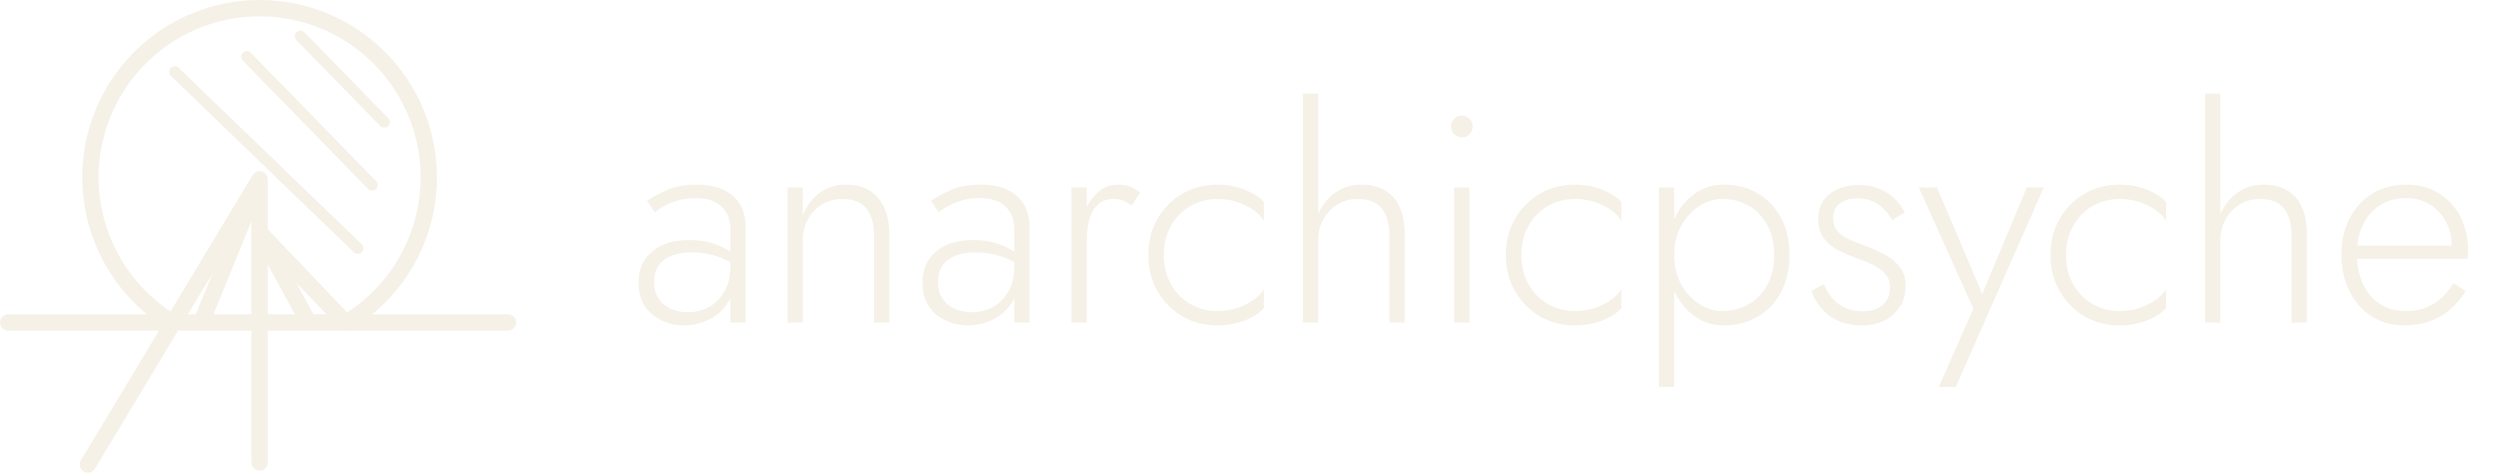
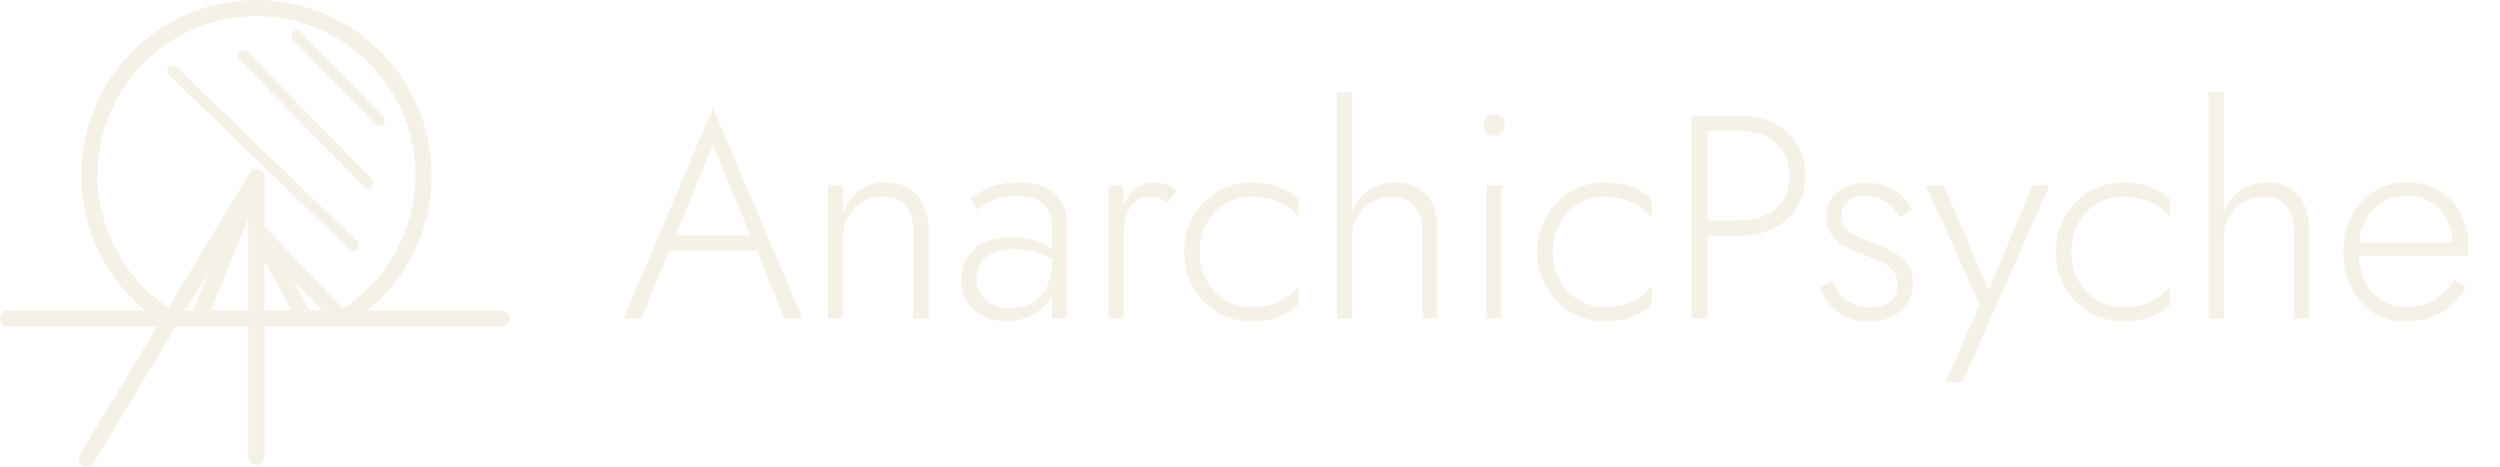
- <svg xmlns="http://www.w3.org/2000/svg" viewBox="-8 -5.5 2445.98 462.5" role="img" aria-label="Anarchicpsyche">
+ <svg xmlns="http://www.w3.org/2000/svg" viewBox="-8 -5.5 2476.4 462.5" role="img" aria-label="AnarchicPsyche">
  <g fill="none" stroke-linecap="round" stroke-linejoin="round">
    <path d="M160.99 310A165.5 165.5 0 1 1 331.01 310" stroke="#f6f1e7" stroke-width="16" />
    <path d="M286 30L368 114M233.5 50L356 175.5M163 64.8L342 237.4" stroke="#f6f1e7" stroke-width="11" />
    <path d="M0 310H489M246 170V447M246 170L78 449M246 170L189 310M246 222L294 310M246 222L330 310" stroke="#f6f1e7" stroke-width="16" />
  </g>
-   <path transform="translate(607 310) scale(0.28696)" fill="#f6f1e7" d="M87 -138Q87 -173 103.0 -195.0Q119 -217 147.5 -228.0Q176 -239 215 -239Q257 -239 295.5 -227.5Q334 -216 368 -192V-225Q359 -234 338.0 -247.0Q317 -260 284.5 -270.5Q252 -281 207 -281Q127 -281 80.5 -242.0Q34 -203 34 -136Q34 -87 56.0 -55.0Q78 -23 114.0 -6.5Q150 10 189 10Q229 10 268.0 -7.0Q307 -24 333.0 -59.0Q359 -94 359 -148L347 -192Q347 -141 327.0 -106.0Q307 -71 274.5 -53.0Q242 -35 203 -35Q171 -35 144.5 -46.5Q118 -58 102.5 -81.0Q87 -104 87 -138ZM89 -376Q102 -386 121.5 -397.0Q141 -408 168.0 -416.0Q195 -424 229 -424Q262 -424 285.0 -415.0Q308 -406 321.5 -391.0Q335 -376 341.0 -357.5Q347 -339 347 -319V0H399V-326Q399 -372 379.0 -404.0Q359 -436 322.0 -453.0Q285 -470 233 -470Q172 -470 130.5 -451.5Q89 -433 63 -415ZM837 -296V0H889V-302Q889 -379 851.0 -424.5Q813 -470 741 -470Q690 -470 651.5 -442.0Q613 -414 594 -364V-460H542V0H594V-280Q594 -320 611.5 -352.0Q629 -384 659.5 -402.5Q690 -421 729 -421Q785 -421 811.0 -388.0Q837 -355 837 -296ZM1055 -138Q1055 -173 1071.0 -195.0Q1087 -217 1115.5 -228.0Q1144 -239 1183 -239Q1225 -239 1263.5 -227.5Q1302 -216 1336 -192V-225Q1327 -234 1306.0 -247.0Q1285 -260 1252.5 -270.5Q1220 -281 1175 -281Q1095 -281 1048.5 -242.0Q1002 -203 1002 -136Q1002 -87 1024.0 -55.0Q1046 -23 1082.0 -6.5Q1118 10 1157 10Q1197 10 1236.0 -7.0Q1275 -24 1301.0 -59.0Q1327 -94 1327 -148L1315 -192Q1315 -141 1295.0 -106.0Q1275 -71 1242.5 -53.0Q1210 -35 1171 -35Q1139 -35 1112.5 -46.5Q1086 -58 1070.5 -81.0Q1055 -104 1055 -138ZM1057 -376Q1070 -386 1089.5 -397.0Q1109 -408 1136.0 -416.0Q1163 -424 1197 -424Q1230 -424 1253.0 -415.0Q1276 -406 1289.5 -391.0Q1303 -376 1309.0 -357.5Q1315 -339 1315 -319V0H1367V-326Q1367 -372 1347.0 -404.0Q1327 -436 1290.0 -453.0Q1253 -470 1201 -470Q1140 -470 1098.5 -451.5Q1057 -433 1031 -415ZM1562 -460H1510V0H1562ZM1715 -399 1744 -442Q1728 -457 1708.5 -463.5Q1689 -470 1667 -470Q1631 -470 1601.5 -445.0Q1572 -420 1555.0 -377.5Q1538 -335 1538 -280H1562Q1562 -319 1571.0 -351.0Q1580 -383 1600.5 -402.0Q1621 -421 1655 -421Q1673 -421 1686.5 -415.5Q1700 -410 1715 -399ZM1825 -230Q1825 -286 1849.0 -329.0Q1873 -372 1914.5 -396.5Q1956 -421 2008 -421Q2045 -421 2077.0 -410.0Q2109 -399 2132.5 -382.0Q2156 -365 2166 -346V-411Q2145 -435 2101.5 -452.5Q2058 -470 2008 -470Q1941 -470 1888.0 -439.0Q1835 -408 1803.5 -354.0Q1772 -300 1772 -230Q1772 -161 1803.5 -106.5Q1835 -52 1888.0 -21.0Q1941 10 2008 10Q2058 10 2101.5 -7.0Q2145 -24 2166 -49V-114Q2156 -96 2132.5 -78.5Q2109 -61 2077.0 -50.0Q2045 -39 2008 -39Q1956 -39 1914.5 -63.5Q1873 -88 1849.0 -131.0Q1825 -174 1825 -230ZM2351 -780H2299V0H2351ZM2594 -296V0H2646V-302Q2646 -356 2629.0 -393.5Q2612 -431 2579.0 -450.5Q2546 -470 2498 -470Q2450 -470 2413.0 -445.0Q2376 -420 2354.5 -377.5Q2333 -335 2333 -280H2351Q2351 -319 2368.5 -351.0Q2386 -383 2416.5 -402.0Q2447 -421 2486 -421Q2543 -421 2568.5 -388.0Q2594 -355 2594 -296ZM2804 -668Q2804 -653 2815.0 -642.0Q2826 -631 2841 -631Q2857 -631 2867.5 -642.0Q2878 -653 2878 -668Q2878 -684 2867.5 -694.5Q2857 -705 2841 -705Q2826 -705 2815.0 -694.5Q2804 -684 2804 -668ZM2815 -460V0H2867V-460ZM3044 -230Q3044 -286 3068.0 -329.0Q3092 -372 3133.5 -396.5Q3175 -421 3227 -421Q3264 -421 3296.0 -410.0Q3328 -399 3351.5 -382.0Q3375 -365 3385 -346V-411Q3364 -435 3320.5 -452.5Q3277 -470 3227 -470Q3160 -470 3107.0 -439.0Q3054 -408 3022.5 -354.0Q2991 -300 2991 -230Q2991 -161 3022.5 -106.5Q3054 -52 3107.0 -21.0Q3160 10 3227 10Q3277 10 3320.5 -7.0Q3364 -24 3385 -49V-114Q3375 -96 3351.5 -78.5Q3328 -61 3296.0 -50.0Q3264 -39 3227 -39Q3175 -39 3133.5 -63.5Q3092 -88 3068.0 -131.0Q3044 -174 3044 -230ZM3565 220V-460H3513V220ZM3958 -230Q3958 -305 3928.5 -358.5Q3899 -412 3848.5 -441.0Q3798 -470 3736 -470Q3678 -470 3634.0 -438.5Q3590 -407 3565.5 -353.0Q3541 -299 3541 -230Q3541 -162 3565.5 -107.5Q3590 -53 3634.0 -21.5Q3678 10 3736 10Q3798 10 3848.5 -19.0Q3899 -48 3928.5 -102.0Q3958 -156 3958 -230ZM3906 -230Q3906 -170 3882.0 -127.0Q3858 -84 3818.0 -61.5Q3778 -39 3729 -39Q3687 -39 3649.0 -64.0Q3611 -89 3588.0 -132.0Q3565 -175 3565 -230Q3565 -285 3588.0 -328.0Q3611 -371 3649.0 -396.0Q3687 -421 3729 -421Q3778 -421 3818.0 -398.5Q3858 -376 3882.0 -333.0Q3906 -290 3906 -230ZM4075 -131 4033 -107Q4043 -78 4064.5 -51.0Q4086 -24 4121.5 -7.0Q4157 10 4205 10Q4271 10 4312.5 -27.5Q4354 -65 4354 -125Q4354 -164 4334.5 -189.0Q4315 -214 4283.5 -231.0Q4252 -248 4215 -262Q4187 -272 4162.0 -283.0Q4137 -294 4122.0 -311.5Q4107 -329 4107 -356Q4107 -389 4130.5 -406.0Q4154 -423 4188 -423Q4234 -423 4263.0 -401.0Q4292 -379 4308 -349L4351 -375Q4339 -401 4317.0 -422.0Q4295 -443 4264.0 -456.0Q4233 -469 4194 -469Q4158 -469 4126.5 -456.5Q4095 -444 4075.5 -418.0Q4056 -392 4056 -353Q4056 -312 4075.5 -286.5Q4095 -261 4125.0 -246.0Q4155 -231 4187 -219Q4217 -209 4243.0 -196.5Q4269 -184 4285.0 -165.5Q4301 -147 4301 -119Q4301 -81 4275.5 -59.5Q4250 -38 4208 -38Q4172 -38 4145.5 -51.0Q4119 -64 4102.0 -85.0Q4085 -106 4075 -131ZM4825 -460H4767L4604 -70L4628 -68L4461 -460H4399L4585 -47L4467 220H4525ZM4901 -230Q4901 -286 4925.0 -329.0Q4949 -372 4990.5 -396.5Q5032 -421 5084 -421Q5121 -421 5153.0 -410.0Q5185 -399 5208.5 -382.0Q5232 -365 5242 -346V-411Q5221 -435 5177.5 -452.5Q5134 -470 5084 -470Q5017 -470 4964.0 -439.0Q4911 -408 4879.5 -354.0Q4848 -300 4848 -230Q4848 -161 4879.5 -106.5Q4911 -52 4964.0 -21.0Q5017 10 5084 10Q5134 10 5177.5 -7.0Q5221 -24 5242 -49V-114Q5232 -96 5208.5 -78.5Q5185 -61 5153.0 -50.0Q5121 -39 5084 -39Q5032 -39 4990.5 -63.5Q4949 -88 4925.0 -131.0Q4901 -174 4901 -230ZM5427 -780H5375V0H5427ZM5670 -296V0H5722V-302Q5722 -356 5705.0 -393.5Q5688 -431 5655.0 -450.5Q5622 -470 5574 -470Q5526 -470 5489.0 -445.0Q5452 -420 5430.5 -377.5Q5409 -335 5409 -280H5427Q5427 -319 5444.5 -351.0Q5462 -383 5492.5 -402.0Q5523 -421 5562 -421Q5619 -421 5644.5 -388.0Q5670 -355 5670 -296ZM6053 10Q6122 10 6173.5 -18.5Q6225 -47 6264 -107L6222 -134Q6191 -85 6151.5 -62.0Q6112 -39 6059 -39Q6009 -39 5971.5 -63.0Q5934 -87 5913.5 -131.0Q5893 -175 5893 -234Q5893 -292 5914.0 -334.5Q5935 -377 5972.5 -400.5Q6010 -424 6061 -424Q6105 -424 6140.0 -403.0Q6175 -382 6195.5 -345.0Q6216 -308 6216 -261Q6216 -253 6213.5 -244.5Q6211 -236 6209 -231L6231 -262H5873V-217H6270Q6271 -222 6271.5 -229.0Q6272 -236 6272 -242Q6272 -309 6245.5 -360.5Q6219 -412 6171.5 -441.0Q6124 -470 6061 -470Q5996 -470 5946.0 -439.5Q5896 -409 5868.0 -355.0Q5840 -301 5840 -231Q5840 -161 5867.5 -106.5Q5895 -52 5943.0 -21.0Q5991 10 6053 10Z" />
+   <path transform="translate(607 310) scale(0.28696)" fill="#f6f1e7" d="M140 -235H499L481 -287H158ZM318 -600 456 -266 461 -253 565 0H627L318 -727L9 0H71L176 -257L182 -269ZM1010 -296V0H1062V-302Q1062 -379 1024.0 -424.5Q986 -470 914 -470Q863 -470 824.5 -442.0Q786 -414 767 -364V-460H715V0H767V-280Q767 -320 784.5 -352.0Q802 -384 832.5 -402.5Q863 -421 902 -421Q958 -421 984.0 -388.0Q1010 -355 1010 -296ZM1228 -138Q1228 -173 1244.0 -195.0Q1260 -217 1288.5 -228.0Q1317 -239 1356 -239Q1398 -239 1436.5 -227.5Q1475 -216 1509 -192V-225Q1500 -234 1479.0 -247.0Q1458 -260 1425.5 -270.5Q1393 -281 1348 -281Q1268 -281 1221.5 -242.0Q1175 -203 1175 -136Q1175 -87 1197.0 -55.0Q1219 -23 1255.0 -6.5Q1291 10 1330 10Q1370 10 1409.0 -7.0Q1448 -24 1474.0 -59.0Q1500 -94 1500 -148L1488 -192Q1488 -141 1468.0 -106.0Q1448 -71 1415.5 -53.0Q1383 -35 1344 -35Q1312 -35 1285.5 -46.5Q1259 -58 1243.5 -81.0Q1228 -104 1228 -138ZM1230 -376Q1243 -386 1262.5 -397.0Q1282 -408 1309.0 -416.0Q1336 -424 1370 -424Q1403 -424 1426.0 -415.0Q1449 -406 1462.5 -391.0Q1476 -376 1482.0 -357.5Q1488 -339 1488 -319V0H1540V-326Q1540 -372 1520.0 -404.0Q1500 -436 1463.0 -453.0Q1426 -470 1374 -470Q1313 -470 1271.5 -451.5Q1230 -433 1204 -415ZM1735 -460H1683V0H1735ZM1888 -399 1917 -442Q1901 -457 1881.5 -463.5Q1862 -470 1840 -470Q1804 -470 1774.5 -445.0Q1745 -420 1728.0 -377.5Q1711 -335 1711 -280H1735Q1735 -319 1744.0 -351.0Q1753 -383 1773.5 -402.0Q1794 -421 1828 -421Q1846 -421 1859.5 -415.5Q1873 -410 1888 -399ZM1998 -230Q1998 -286 2022.0 -329.0Q2046 -372 2087.5 -396.5Q2129 -421 2181 -421Q2218 -421 2250.0 -410.0Q2282 -399 2305.5 -382.0Q2329 -365 2339 -346V-411Q2318 -435 2274.5 -452.5Q2231 -470 2181 -470Q2114 -470 2061.0 -439.0Q2008 -408 1976.5 -354.0Q1945 -300 1945 -230Q1945 -161 1976.5 -106.5Q2008 -52 2061.0 -21.0Q2114 10 2181 10Q2231 10 2274.5 -7.0Q2318 -24 2339 -49V-114Q2329 -96 2305.5 -78.5Q2282 -61 2250.0 -50.0Q2218 -39 2181 -39Q2129 -39 2087.5 -63.5Q2046 -88 2022.0 -131.0Q1998 -174 1998 -230ZM2524 -780H2472V0H2524ZM2767 -296V0H2819V-302Q2819 -356 2802.0 -393.5Q2785 -431 2752.0 -450.5Q2719 -470 2671 -470Q2623 -470 2586.0 -445.0Q2549 -420 2527.5 -377.5Q2506 -335 2506 -280H2524Q2524 -319 2541.5 -351.0Q2559 -383 2589.5 -402.0Q2620 -421 2659 -421Q2716 -421 2741.5 -388.0Q2767 -355 2767 -296ZM2977 -668Q2977 -653 2988.0 -642.0Q2999 -631 3014 -631Q3030 -631 3040.5 -642.0Q3051 -653 3051 -668Q3051 -684 3040.5 -694.5Q3030 -705 3014 -705Q2999 -705 2988.0 -694.5Q2977 -684 2977 -668ZM2988 -460V0H3040V-460ZM3217 -230Q3217 -286 3241.0 -329.0Q3265 -372 3306.5 -396.5Q3348 -421 3400 -421Q3437 -421 3469.0 -410.0Q3501 -399 3524.5 -382.0Q3548 -365 3558 -346V-411Q3537 -435 3493.5 -452.5Q3450 -470 3400 -470Q3333 -470 3280.0 -439.0Q3227 -408 3195.5 -354.0Q3164 -300 3164 -230Q3164 -161 3195.5 -106.5Q3227 -52 3280.0 -21.0Q3333 10 3400 10Q3450 10 3493.5 -7.0Q3537 -24 3558 -49V-114Q3548 -96 3524.5 -78.5Q3501 -61 3469.0 -50.0Q3437 -39 3400 -39Q3348 -39 3306.5 -63.5Q3265 -88 3241.0 -131.0Q3217 -174 3217 -230ZM3696 -700V0H3751V-700ZM3727 -648H3860Q3937 -648 3985.0 -608.5Q4033 -569 4033 -493Q4033 -418 3985.0 -378.0Q3937 -338 3860 -338H3727V-286H3860Q3926 -286 3977.5 -310.5Q4029 -335 4059.0 -382.0Q4089 -429 4089 -493Q4089 -558 4059.0 -604.0Q4029 -650 3977.5 -675.0Q3926 -700 3860 -700H3727ZM4181 -131 4139 -107Q4149 -78 4170.5 -51.0Q4192 -24 4227.5 -7.0Q4263 10 4311 10Q4377 10 4418.5 -27.5Q4460 -65 4460 -125Q4460 -164 4440.5 -189.0Q4421 -214 4389.5 -231.0Q4358 -248 4321 -262Q4293 -272 4268.0 -283.0Q4243 -294 4228.0 -311.5Q4213 -329 4213 -356Q4213 -389 4236.5 -406.0Q4260 -423 4294 -423Q4340 -423 4369.0 -401.0Q4398 -379 4414 -349L4457 -375Q4445 -401 4423.0 -422.0Q4401 -443 4370.0 -456.0Q4339 -469 4300 -469Q4264 -469 4232.5 -456.5Q4201 -444 4181.5 -418.0Q4162 -392 4162 -353Q4162 -312 4181.5 -286.5Q4201 -261 4231.0 -246.0Q4261 -231 4293 -219Q4323 -209 4349.0 -196.5Q4375 -184 4391.0 -165.5Q4407 -147 4407 -119Q4407 -81 4381.5 -59.5Q4356 -38 4314 -38Q4278 -38 4251.5 -51.0Q4225 -64 4208.0 -85.0Q4191 -106 4181 -131ZM4931 -460H4873L4710 -70L4734 -68L4567 -460H4505L4691 -47L4573 220H4631ZM5007 -230Q5007 -286 5031.0 -329.0Q5055 -372 5096.5 -396.5Q5138 -421 5190 -421Q5227 -421 5259.0 -410.0Q5291 -399 5314.5 -382.0Q5338 -365 5348 -346V-411Q5327 -435 5283.5 -452.5Q5240 -470 5190 -470Q5123 -470 5070.0 -439.0Q5017 -408 4985.5 -354.0Q4954 -300 4954 -230Q4954 -161 4985.5 -106.5Q5017 -52 5070.0 -21.0Q5123 10 5190 10Q5240 10 5283.5 -7.0Q5327 -24 5348 -49V-114Q5338 -96 5314.5 -78.5Q5291 -61 5259.0 -50.0Q5227 -39 5190 -39Q5138 -39 5096.5 -63.5Q5055 -88 5031.0 -131.0Q5007 -174 5007 -230ZM5533 -780H5481V0H5533ZM5776 -296V0H5828V-302Q5828 -356 5811.0 -393.5Q5794 -431 5761.0 -450.5Q5728 -470 5680 -470Q5632 -470 5595.0 -445.0Q5558 -420 5536.5 -377.5Q5515 -335 5515 -280H5533Q5533 -319 5550.5 -351.0Q5568 -383 5598.5 -402.0Q5629 -421 5668 -421Q5725 -421 5750.5 -388.0Q5776 -355 5776 -296ZM6159 10Q6228 10 6279.5 -18.5Q6331 -47 6370 -107L6328 -134Q6297 -85 6257.5 -62.0Q6218 -39 6165 -39Q6115 -39 6077.5 -63.0Q6040 -87 6019.5 -131.0Q5999 -175 5999 -234Q5999 -292 6020.0 -334.5Q6041 -377 6078.5 -400.5Q6116 -424 6167 -424Q6211 -424 6246.0 -403.0Q6281 -382 6301.5 -345.0Q6322 -308 6322 -261Q6322 -253 6319.5 -244.5Q6317 -236 6315 -231L6337 -262H5979V-217H6376Q6377 -222 6377.5 -229.0Q6378 -236 6378 -242Q6378 -309 6351.5 -360.5Q6325 -412 6277.5 -441.0Q6230 -470 6167 -470Q6102 -470 6052.0 -439.5Q6002 -409 5974.0 -355.0Q5946 -301 5946 -231Q5946 -161 5973.5 -106.5Q6001 -52 6049.0 -21.0Q6097 10 6159 10Z" />
</svg>
